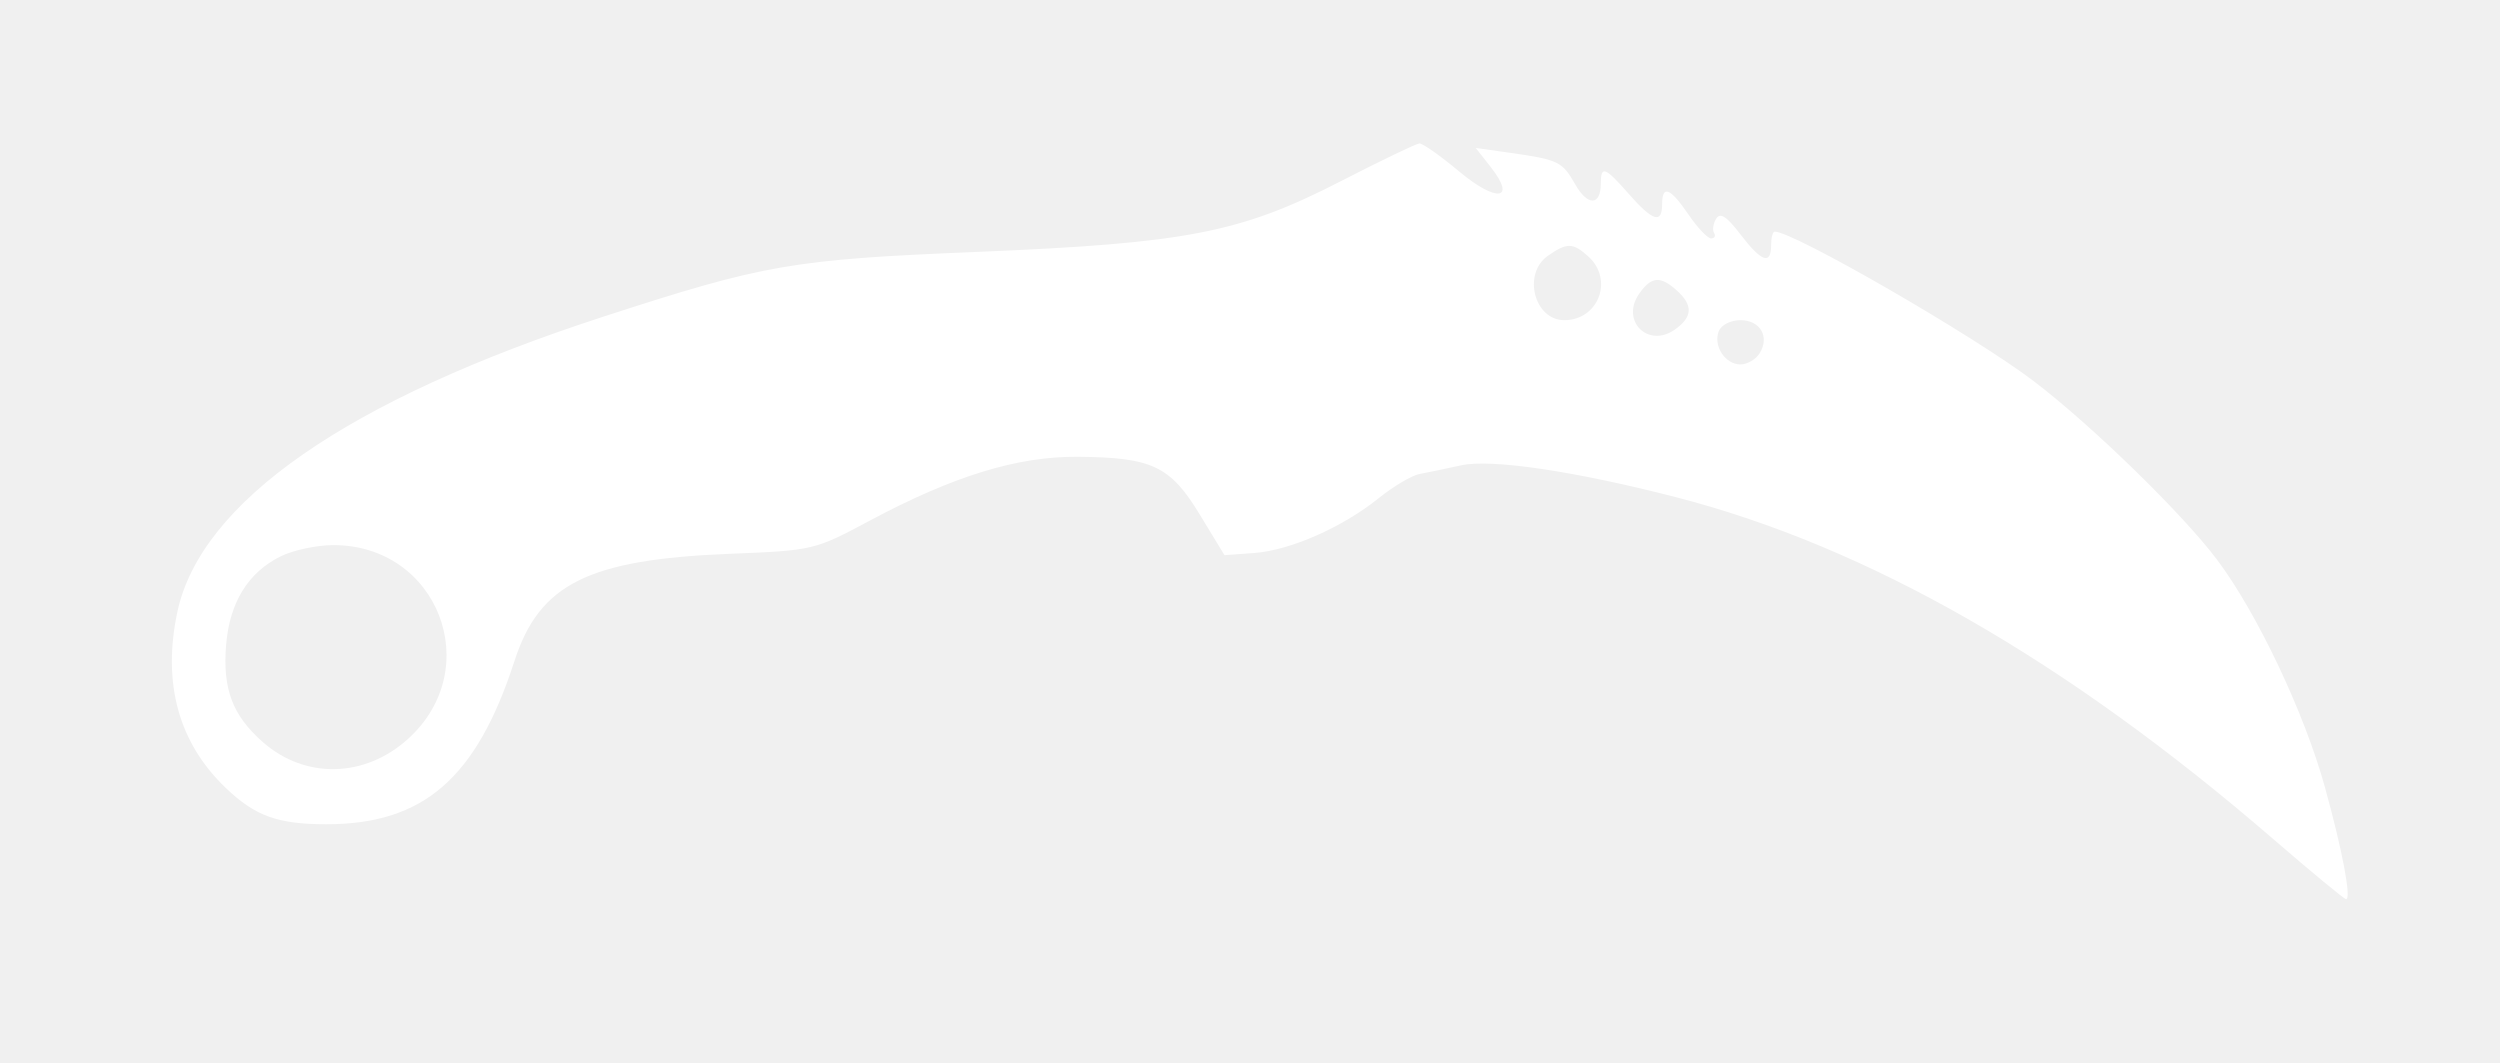
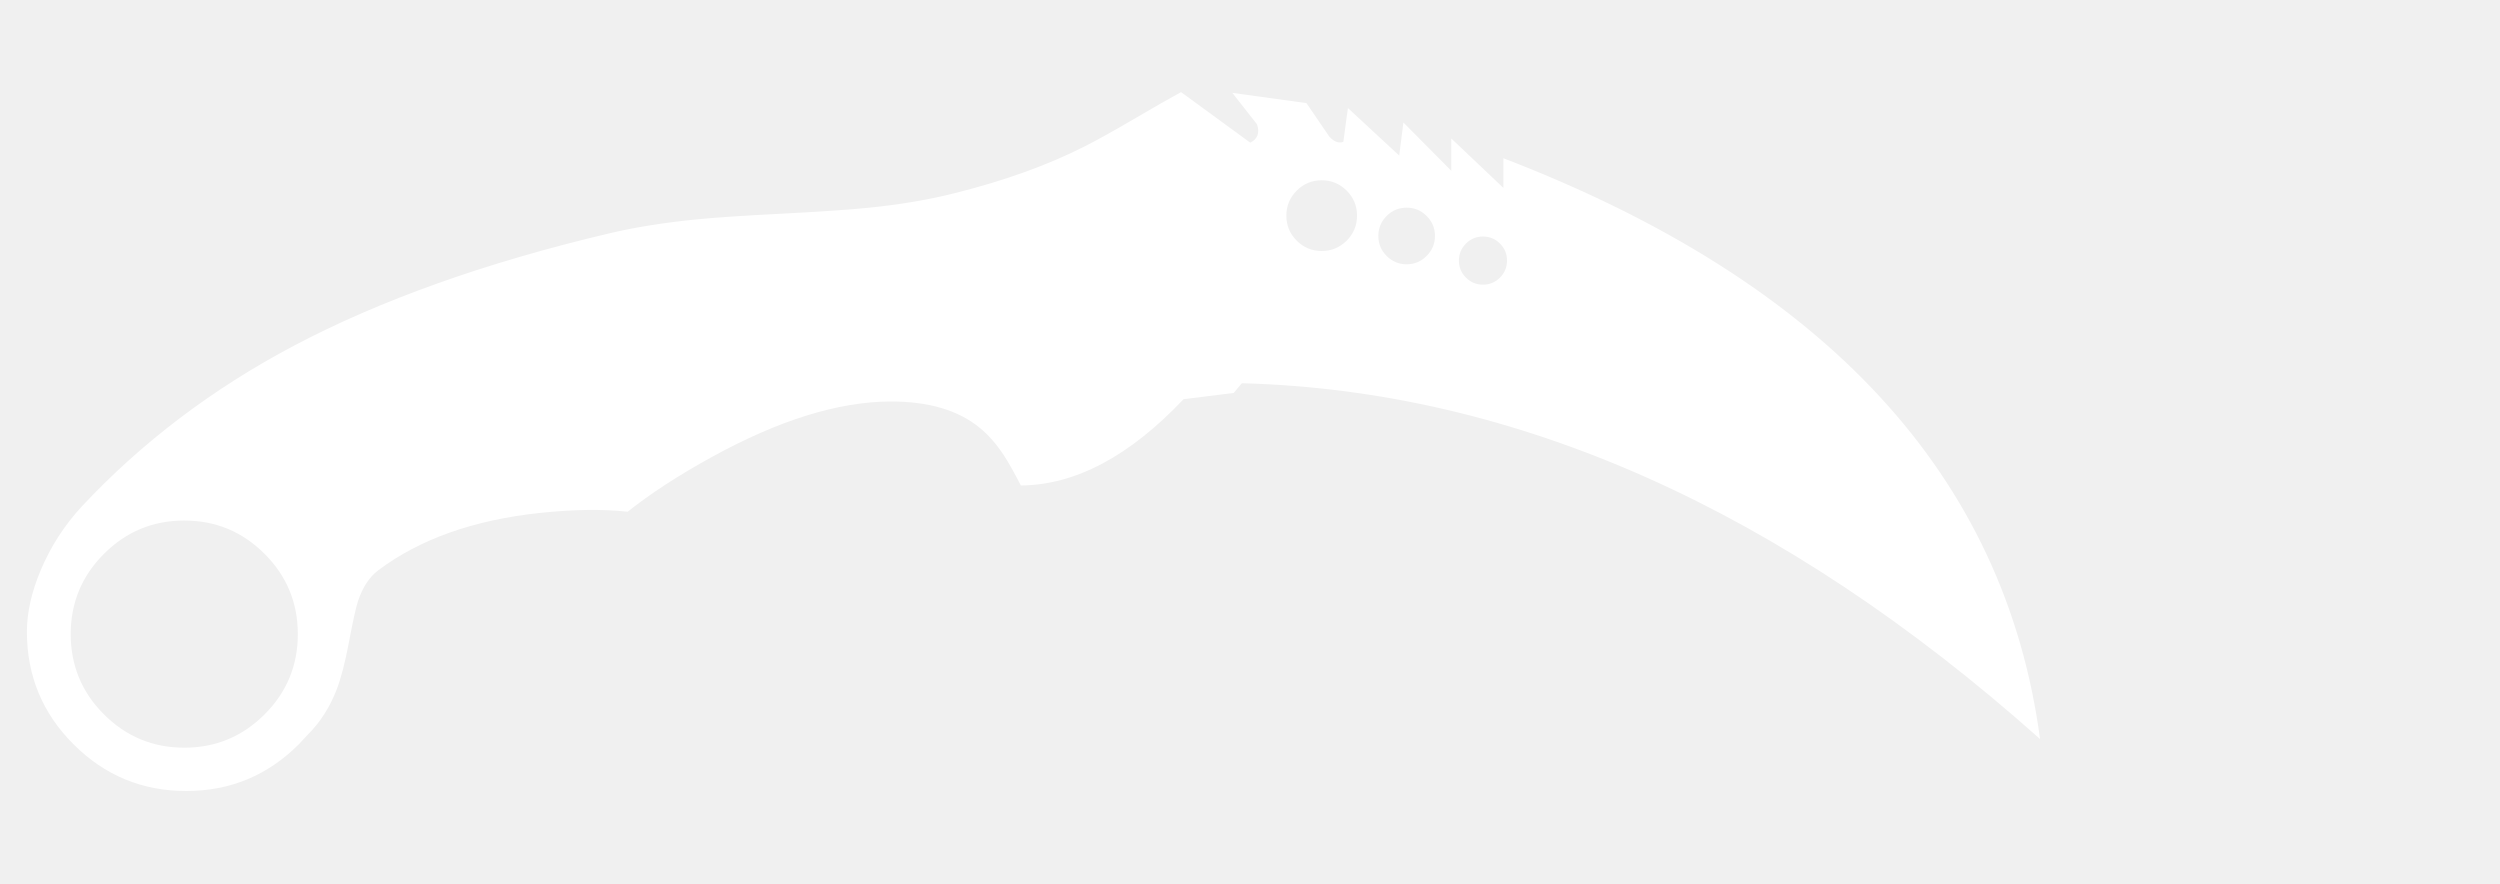
- <svg xmlns="http://www.w3.org/2000/svg" viewBox="0 0 367 156" version="1.1" fill="white">
-   <path d="M 196.762 26.635 C 182.078 34.178, 174.170 35.713, 143.500 36.976 C 116.228 38.099, 112.297 38.780, 88.548 46.495 C 51.093 58.661, 29.467 73.661, 26.030 89.857 C 23.810 100.320, 26.223 109.059, 33.162 115.689 C 37.470 119.804, 40.791 121, 47.916 121 C 62.178 121, 69.953 114.244, 75.536 97 C 79.187 85.726, 86.376 82.140, 107 81.304 C 119.466 80.800, 119.522 80.786, 127.759 76.389 C 139.964 69.873, 149.366 66.989, 158.176 67.056 C 169.111 67.141, 171.790 68.402, 176.105 75.500 L 179.753 81.500 184.127 81.179 C 189.411 80.792, 197.099 77.401, 202.416 73.113 C 204.570 71.376, 207.270 69.783, 208.416 69.574 C 209.562 69.364, 212.300 68.796, 214.500 68.311 C 218.909 67.339, 231.122 69.149, 246 72.979 C 274.170 80.231, 303.291 96.896, 333.715 123.176 C 339.333 128.029, 344.143 132, 344.402 132 C 345.219 132, 343.865 124.837, 341.282 115.500 C 338.265 104.596, 331.308 89.938, 325.452 82.148 C 320.368 75.384, 306.984 62.358, 298.500 55.915 C 289.731 49.256, 263.295 34, 260.525 34 C 260.236 34, 260 34.900, 260 36 C 260 38.952, 258.579 38.447, 255.490 34.399 C 253.480 31.763, 252.527 31.147, 251.938 32.101 C 251.495 32.818, 251.354 33.763, 251.625 34.202 C 251.896 34.641, 251.699 35, 251.188 35 C 250.676 35, 249.187 33.428, 247.879 31.507 C 245.183 27.548, 244 27.088, 244 30 C 244 32.897, 242.621 32.471, 239.134 28.500 C 235.604 24.479, 235 24.251, 235 26.941 C 235 30.226, 233.071 30.288, 231.241 27.062 C 229.332 23.699, 228.788 23.438, 221.566 22.416 L 216.633 21.718 218.845 24.530 C 222.674 29.398, 219.715 29.785, 214.169 25.142 C 211.449 22.864, 208.835 21.027, 208.361 21.059 C 207.888 21.092, 202.668 23.601, 196.762 26.635 M 227.223 37.557 C 223.476 40.181, 225.220 47, 229.637 47 C 234.667 47, 236.919 41.047, 233.171 37.655 C 230.905 35.604, 230.030 35.590, 227.223 37.557 M 240.632 43.115 C 237.867 47.062, 241.907 51.154, 245.845 48.396 C 248.481 46.550, 248.578 44.833, 246.171 42.655 C 243.744 40.458, 242.416 40.568, 240.632 43.115 M 252.309 48.636 C 251.482 50.792, 253.259 53.500, 255.500 53.500 C 256.480 53.500, 257.740 52.774, 258.300 51.886 C 259.828 49.464, 258.416 47, 255.500 47 C 254.050 47, 252.665 47.710, 252.309 48.636 M 41.218 81.663 C 36.431 84.023, 33.712 88.425, 33.196 94.653 C 32.658 101.137, 34.129 105.028, 38.602 108.955 C 44.804 114.401, 53.553 114.205, 59.890 108.480 C 71.344 98.133, 64.285 79.942, 48.849 80.023 C 46.457 80.035, 43.023 80.773, 41.218 81.663" stroke="none" fill-rule="evenodd" />
+ <svg xmlns="http://www.w3.org/2000/svg" version="1.1" x="0px" y="0px" width="92px" height="32.5px" viewBox="0 0 92 32.5" enable-background="new 0 0 92 32.5" xml:space="preserve">
+   <g id="Selected_Items">
+     <path fill-rule="evenodd" clip-rule="evenodd" fill="#FFFFFF" d="M9.736,26.29c0.816-0.815,1.224-1.8,1.224-2.954   s-0.407-2.139-1.224-2.955c-0.816-0.816-1.801-1.225-2.955-1.225s-2.139,0.408-2.955,1.225c-0.816,0.816-1.224,1.801-1.224,2.955   s0.408,2.139,1.224,2.954c0.816,0.816,1.801,1.225,2.955,1.225S8.92,27.106,9.736,26.29z M54.573,8.704   c-0.245,0-0.454,0.087-0.626,0.26c-0.172,0.172-0.259,0.381-0.259,0.625c0,0.245,0.086,0.454,0.259,0.627   c0.172,0.172,0.381,0.259,0.626,0.259c0.245,0,0.454-0.087,0.626-0.259c0.172-0.173,0.259-0.382,0.259-0.627   c0-0.244-0.086-0.453-0.259-0.625C55.026,8.791,54.817,8.704,54.573,8.704z M51.765,7.642c-0.287,0-0.533,0.102-0.737,0.305   c-0.203,0.204-0.305,0.45-0.305,0.737s0.102,0.531,0.305,0.735c0.205,0.204,0.451,0.307,0.737,0.307s0.531-0.103,0.734-0.307   c0.205-0.204,0.308-0.448,0.308-0.735s-0.103-0.533-0.308-0.737C52.296,7.743,52.051,7.642,51.765,7.642z M48.638,6.634   c-0.359,0-0.666,0.128-0.919,0.382c-0.254,0.254-0.381,0.561-0.381,0.919c0,0.359,0.127,0.667,0.381,0.921   c0.253,0.253,0.56,0.381,0.919,0.381c0.359,0,0.666-0.128,0.92-0.381c0.254-0.254,0.381-0.562,0.381-0.921   c0-0.358-0.127-0.665-0.381-0.919C49.304,6.762,48.998,6.634,48.638,6.634z M22.398,8.593c0.962-0.229,2.037-0.401,3.224-0.518   c0.697-0.07,1.758-0.142,3.182-0.213c1.392-0.072,2.446-0.145,3.162-0.217c1.168-0.118,2.221-0.297,3.161-0.535   c1.833-0.457,3.434-1.033,4.805-1.731c0.445-0.226,1.021-0.545,1.727-0.958c0.844-0.494,1.445-0.838,1.804-1.031l2.546,1.86   c0.269-0.131,0.354-0.355,0.251-0.672l-0.91-1.16l2.728,0.377l0.839,1.23c0.172,0.19,0.345,0.257,0.518,0.196l0.168-1.245   l1.888,1.749l0.154-1.217l1.762,1.776V5.096l1.917,1.818V5.823c11.872,4.56,18.456,11.684,19.75,21.373   c-9.496-8.46-19.287-12.824-29.374-13.093L45.4,14.46l-1.846,0.231c-1.986,2.1-3.982,3.158-5.987,3.175   c-0.256-0.498-0.467-0.873-0.633-1.122c-0.266-0.403-0.556-0.734-0.871-0.993c-0.792-0.657-1.898-0.982-3.314-0.976   c-1.912,0.012-4.094,0.69-6.546,2.039c-1.226,0.673-2.261,1.345-3.105,2.018c-0.919-0.102-1.99-0.086-3.214,0.042   c-2.448,0.259-4.437,0.964-5.966,2.114c-0.324,0.246-0.571,0.619-0.741,1.124c-0.082,0.252-0.196,0.768-0.342,1.549   c-0.136,0.723-0.285,1.296-0.448,1.721c-0.25,0.645-0.602,1.196-1.058,1.651c-0.076,0.078-0.187,0.198-0.334,0.358   c-1.145,1.145-2.525,1.718-4.144,1.718c-1.618,0-2.999-0.573-4.144-1.718C1.563,26.25,0.99,24.869,0.99,23.248   c0-0.704,0.169-1.458,0.507-2.262c0.364-0.868,0.869-1.651,1.515-2.351c2.203-2.356,4.805-4.327,7.805-5.913   C13.994,11.044,17.854,9.668,22.398,8.593z" />
+   </g>
+   <g id="guides">
+ </g>
</svg>
